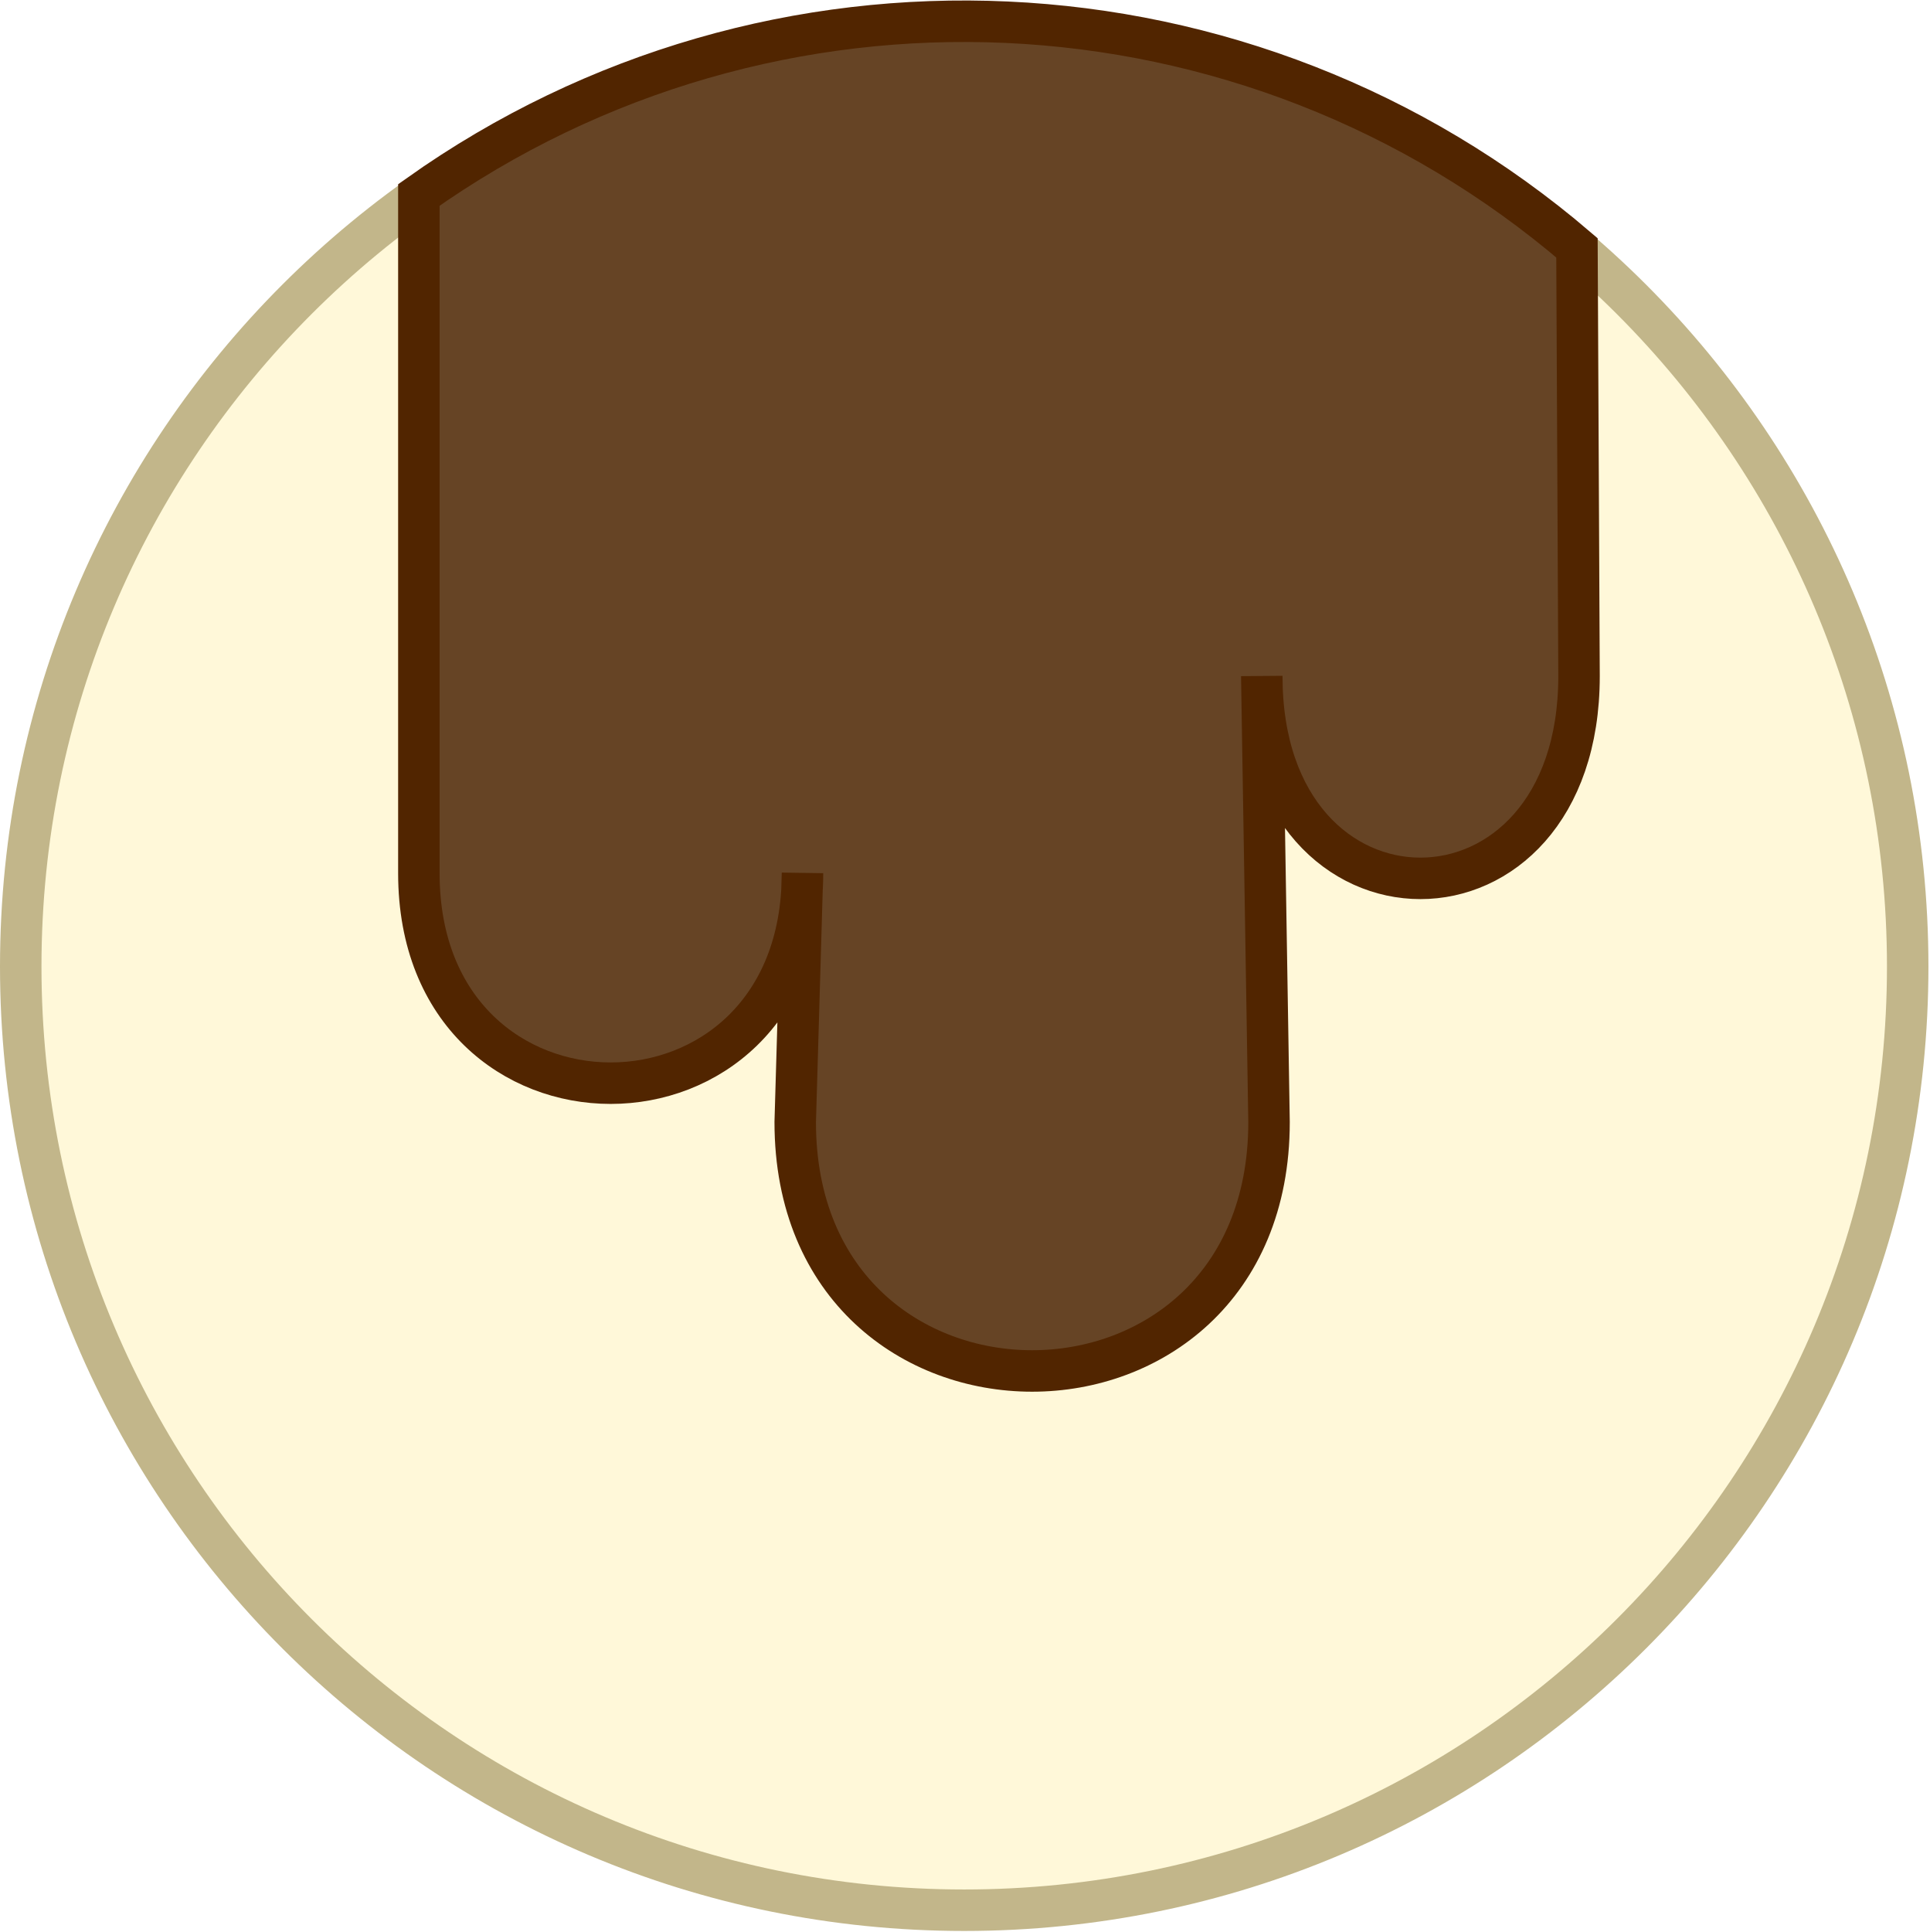
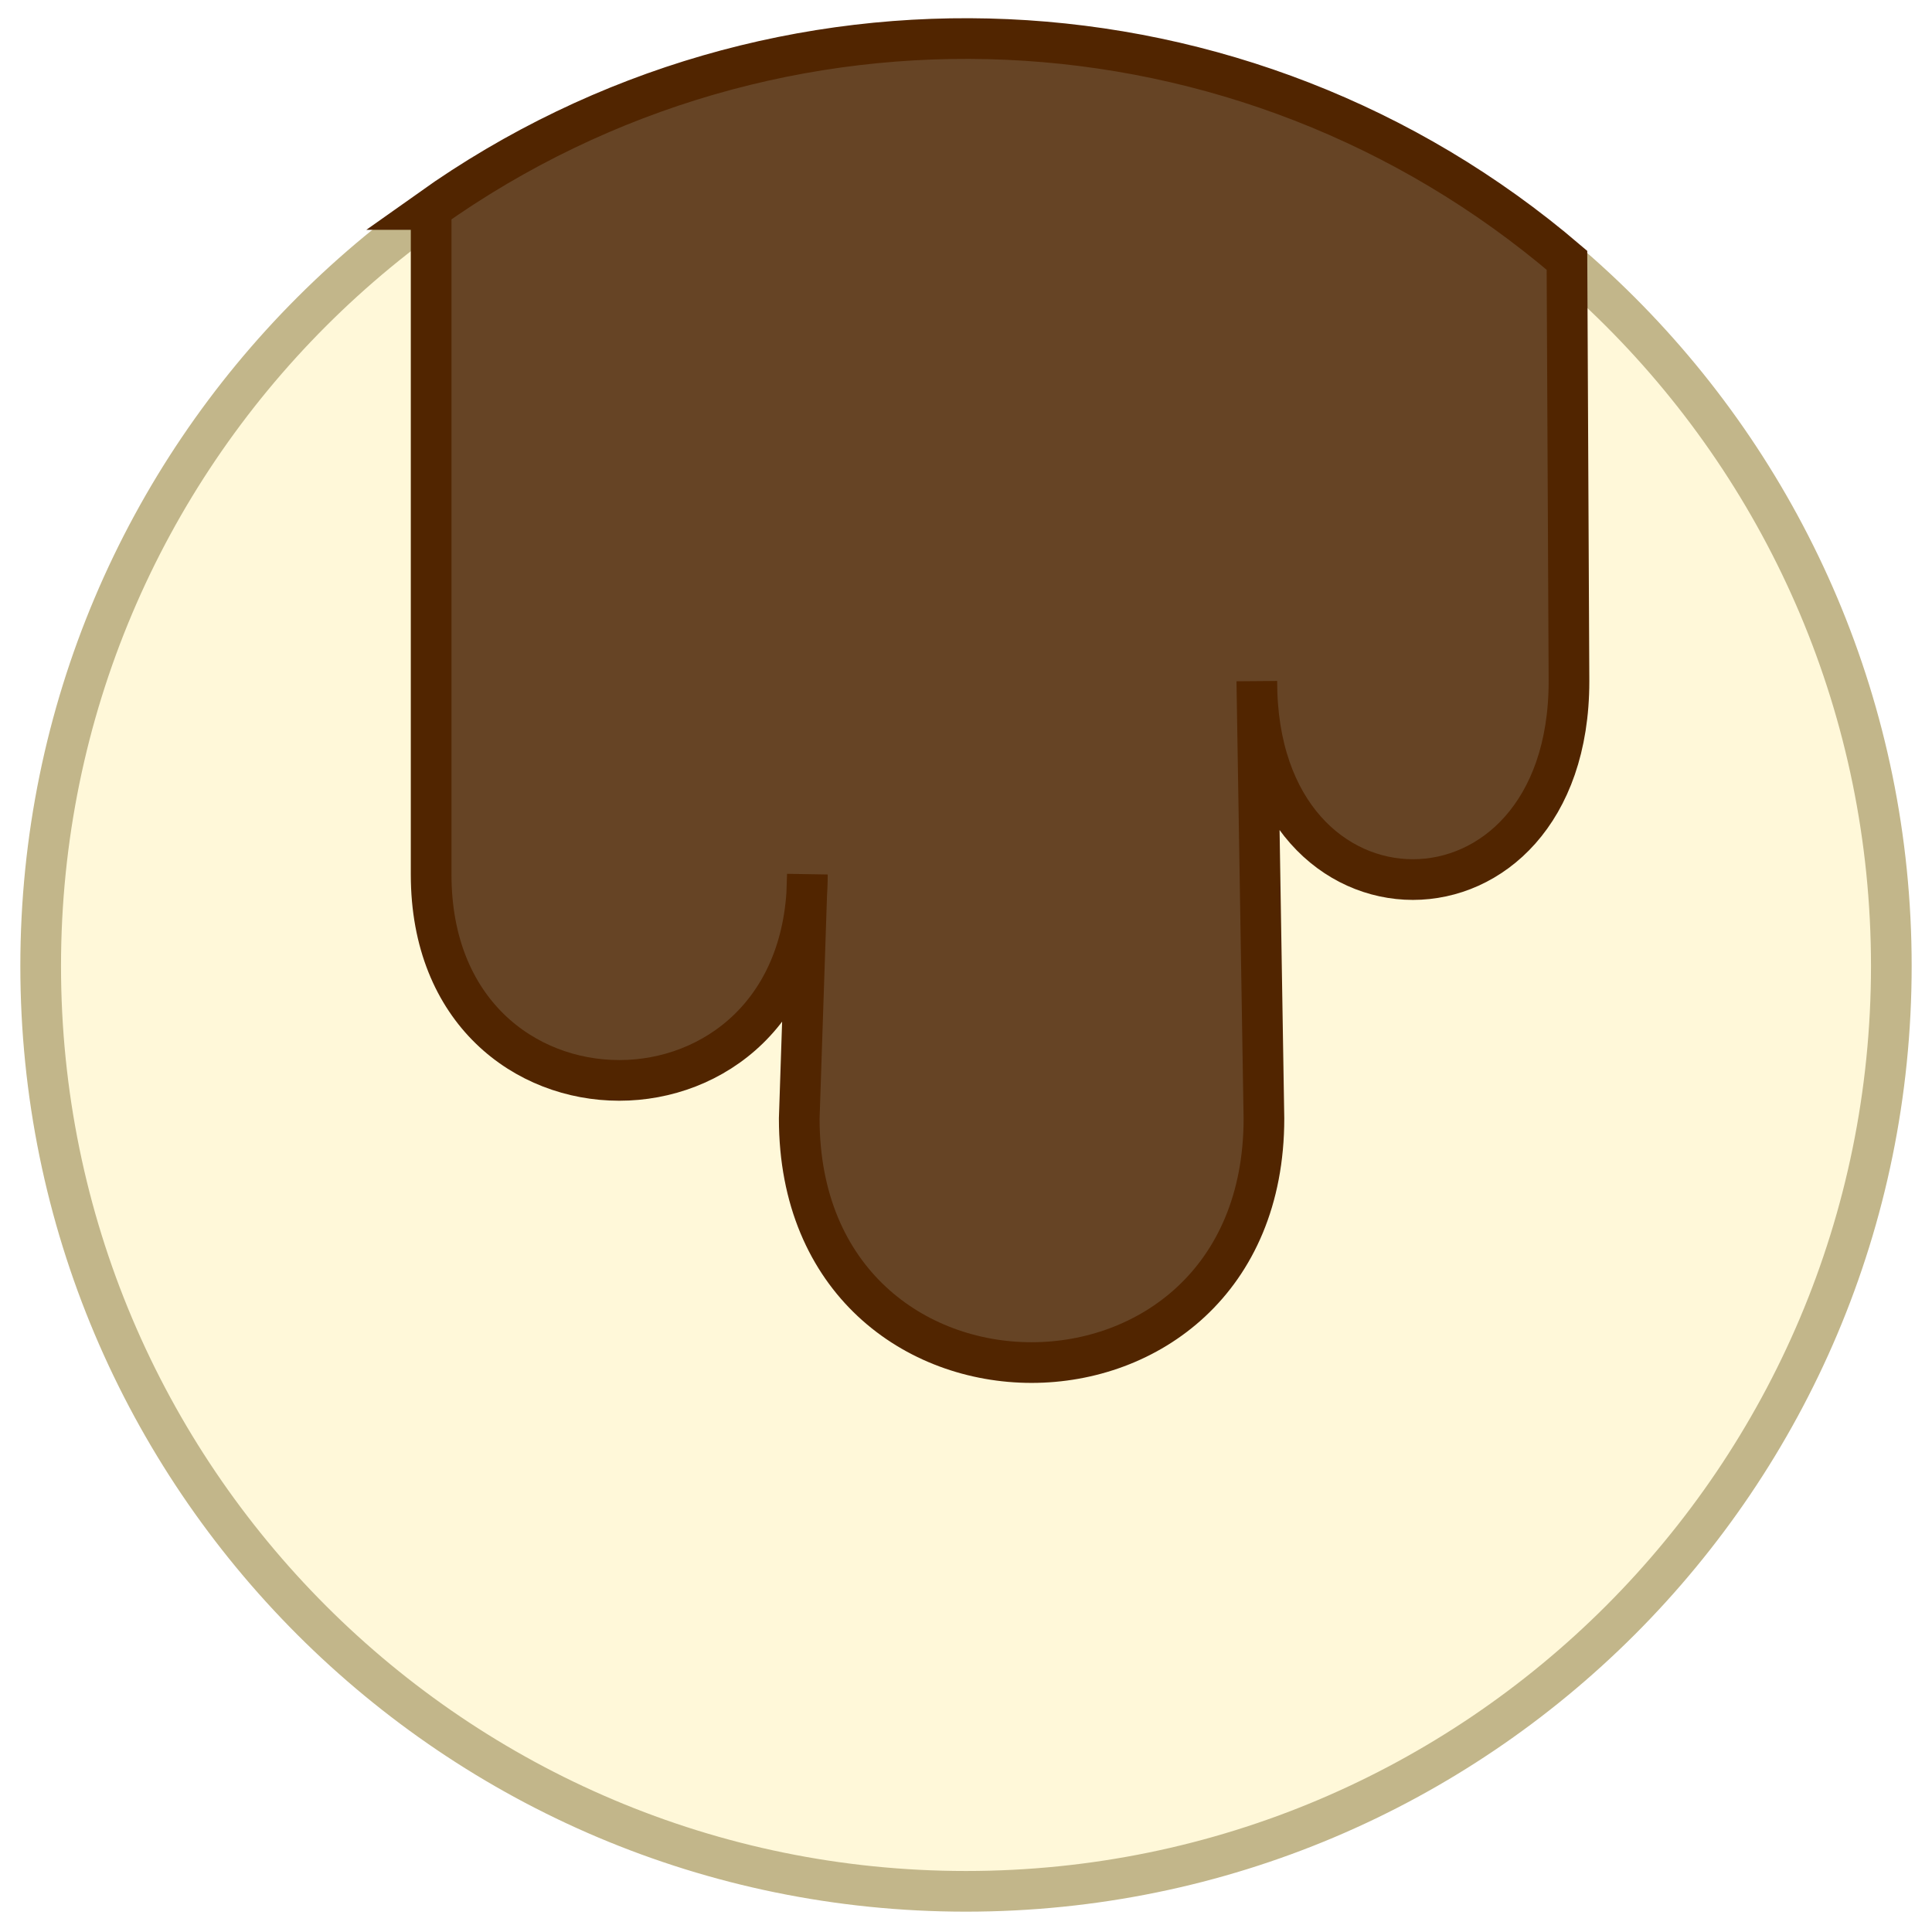
- <svg xmlns="http://www.w3.org/2000/svg" width="186.1" height="186.3" viewBox="0 0 186.1 186.3">
-   <g id="Layer_2" data-name="Layer 2">
-     <g id="Layer_1-2" data-name="Layer 1">
-       <circle cx="93" cy="93.2" r="91" fill="#fff8d9" stroke="#c2b68a" stroke-miterlimit="10" stroke-width="4" />
-       <path d="M40.4,18.8V84.2c0,27,37,27,37,0l-.7,24c0,32,45.7,32,45.7,0l-.7-43c0,26,30.6,26,30.6,0l-.2-41.3A90.9,90.9,0,0,0,40.4,18.8Z" fill="#664425" stroke="#512500" stroke-miterlimit="10" stroke-width="4" />
-     </g>
-   </g>
+ <svg xmlns="http://www.w3.org/2000/svg" id="Layer_1" data-name="Layer 1" width="190" height="190" viewBox="0 0 190 190">
+   <circle cx="95" cy="95" r="91" fill="#fff8d9" stroke="#c2b68a" stroke-miterlimit="10" stroke-width="4" />
+   <path d="M42.4,20.6V86c0,27,37,27,37,0l-.8,24c0,32,45.7,32,45.7,0l-.7-43c0,26,30.7,26,30.7,0l-.2-41.4a91,91,0,0,0-111.8-5Z" fill="#664425" stroke="#512500" stroke-miterlimit="10" stroke-width="4" />
</svg>
